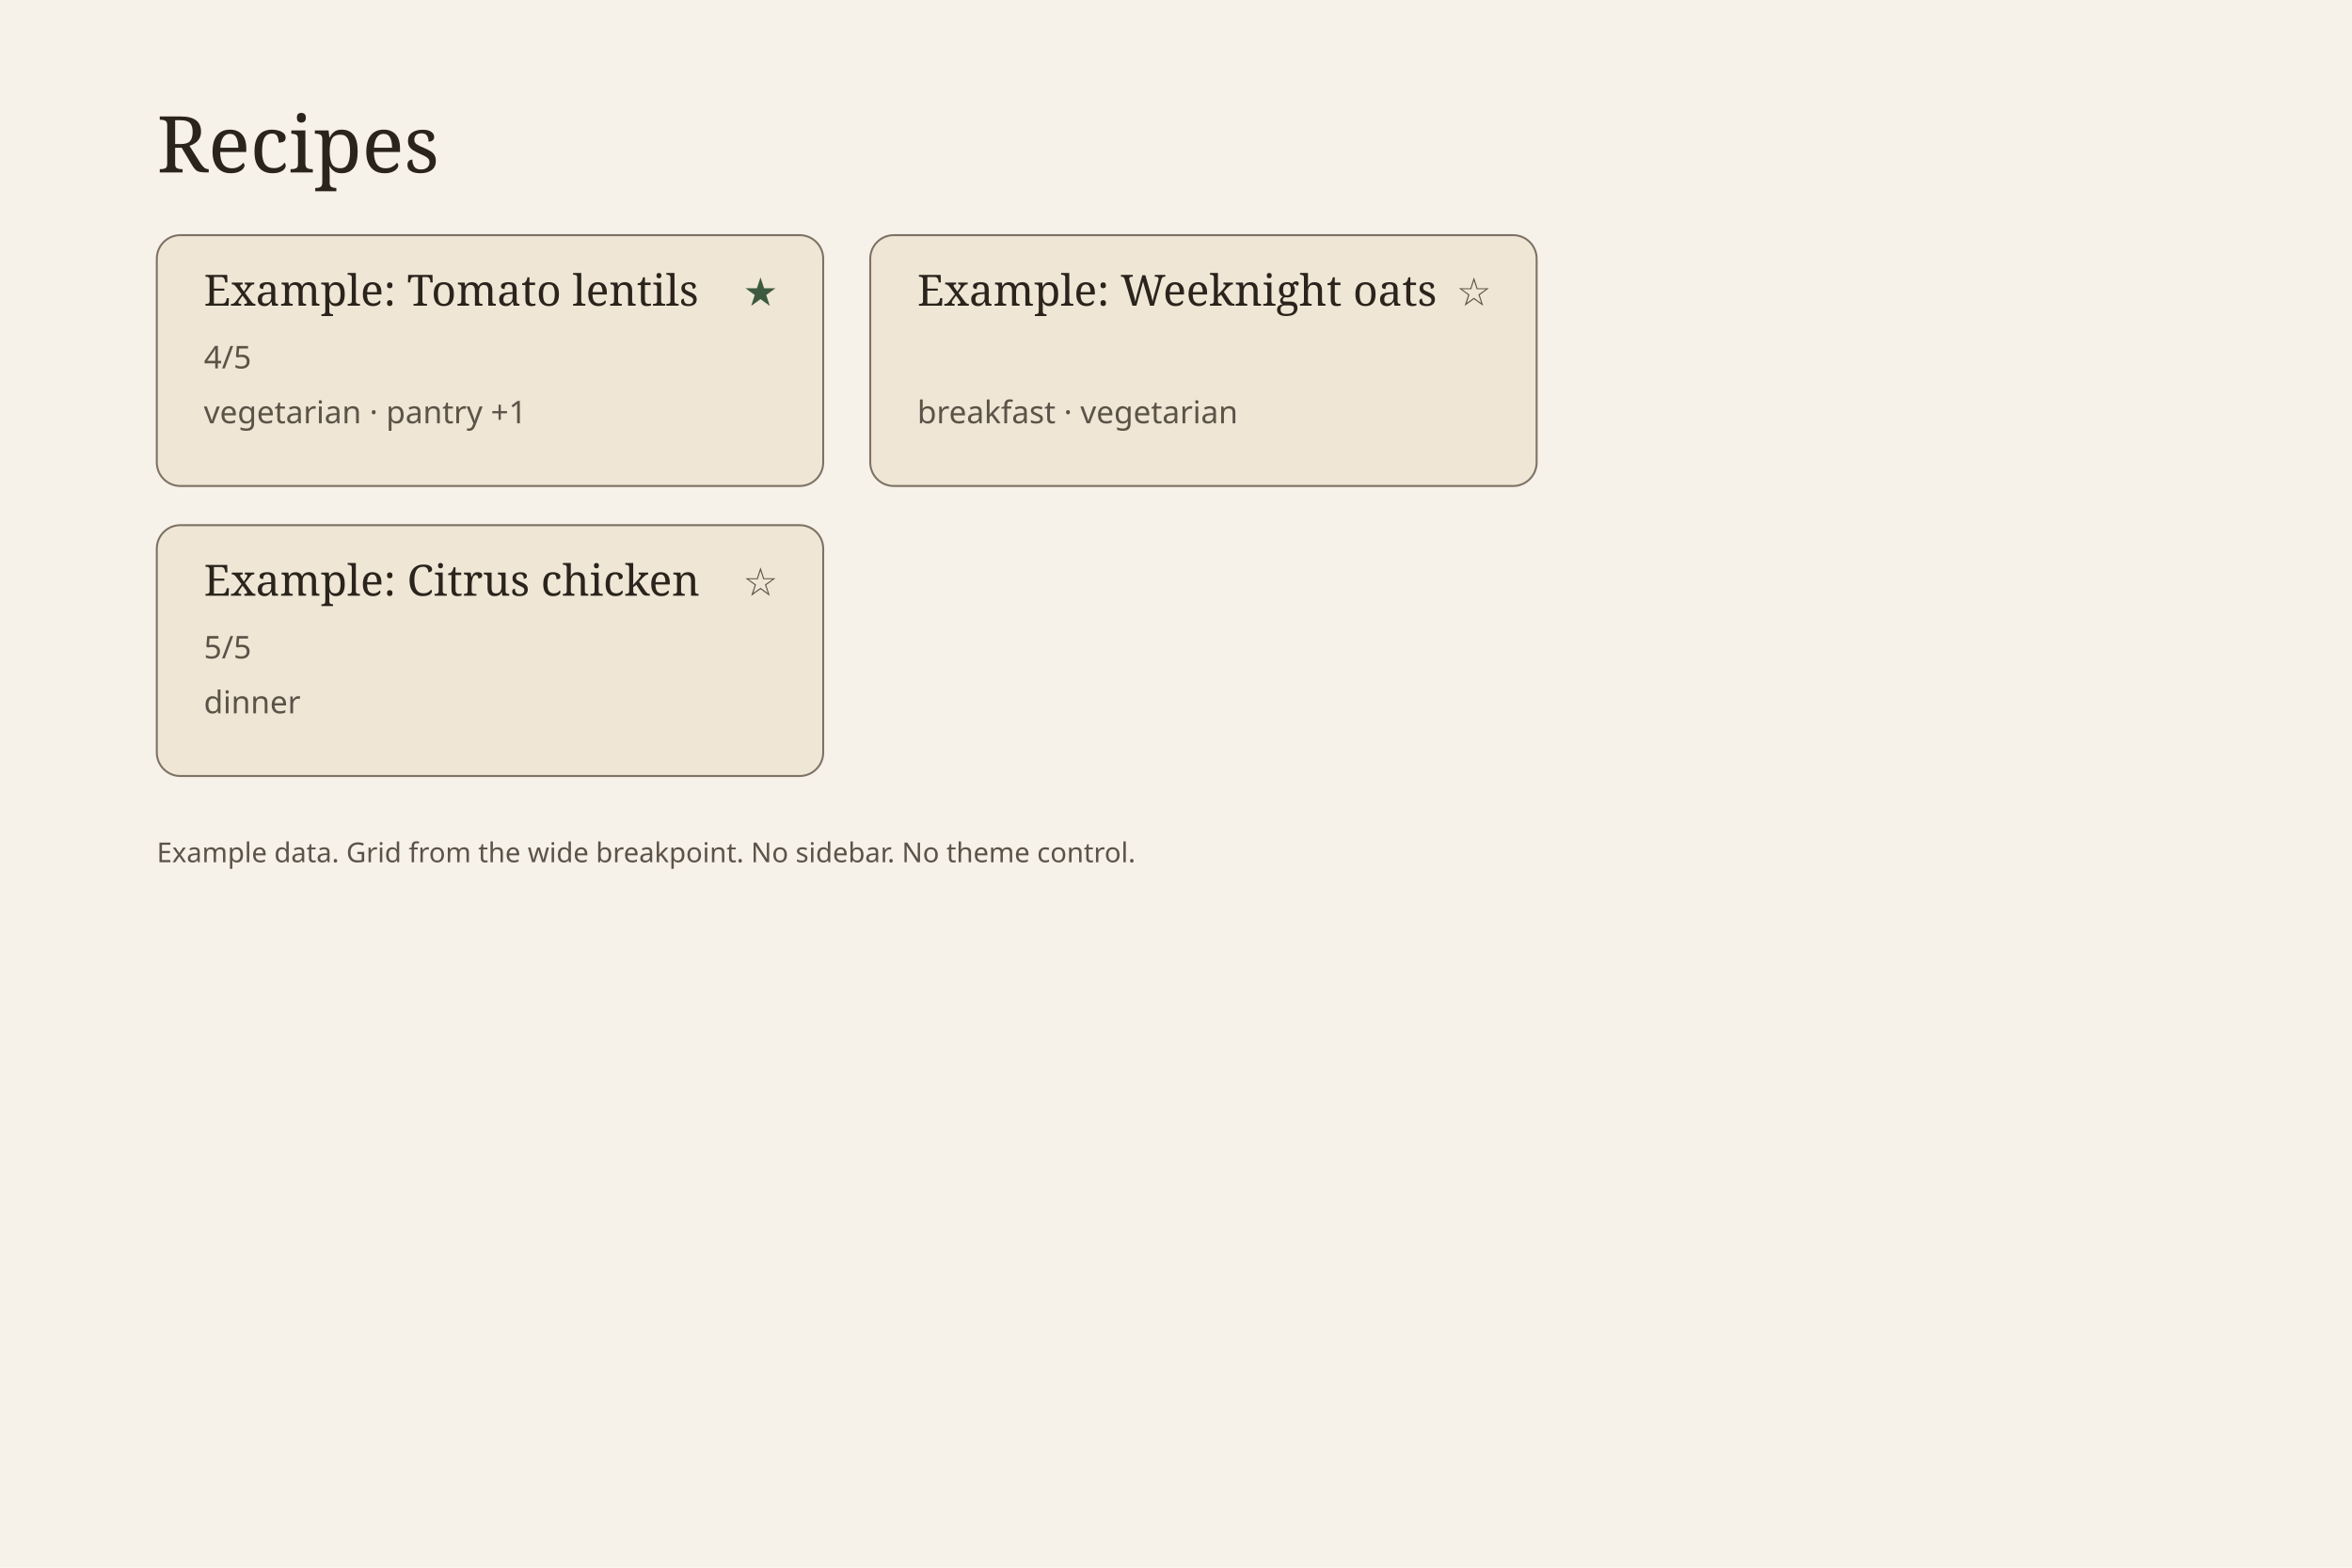
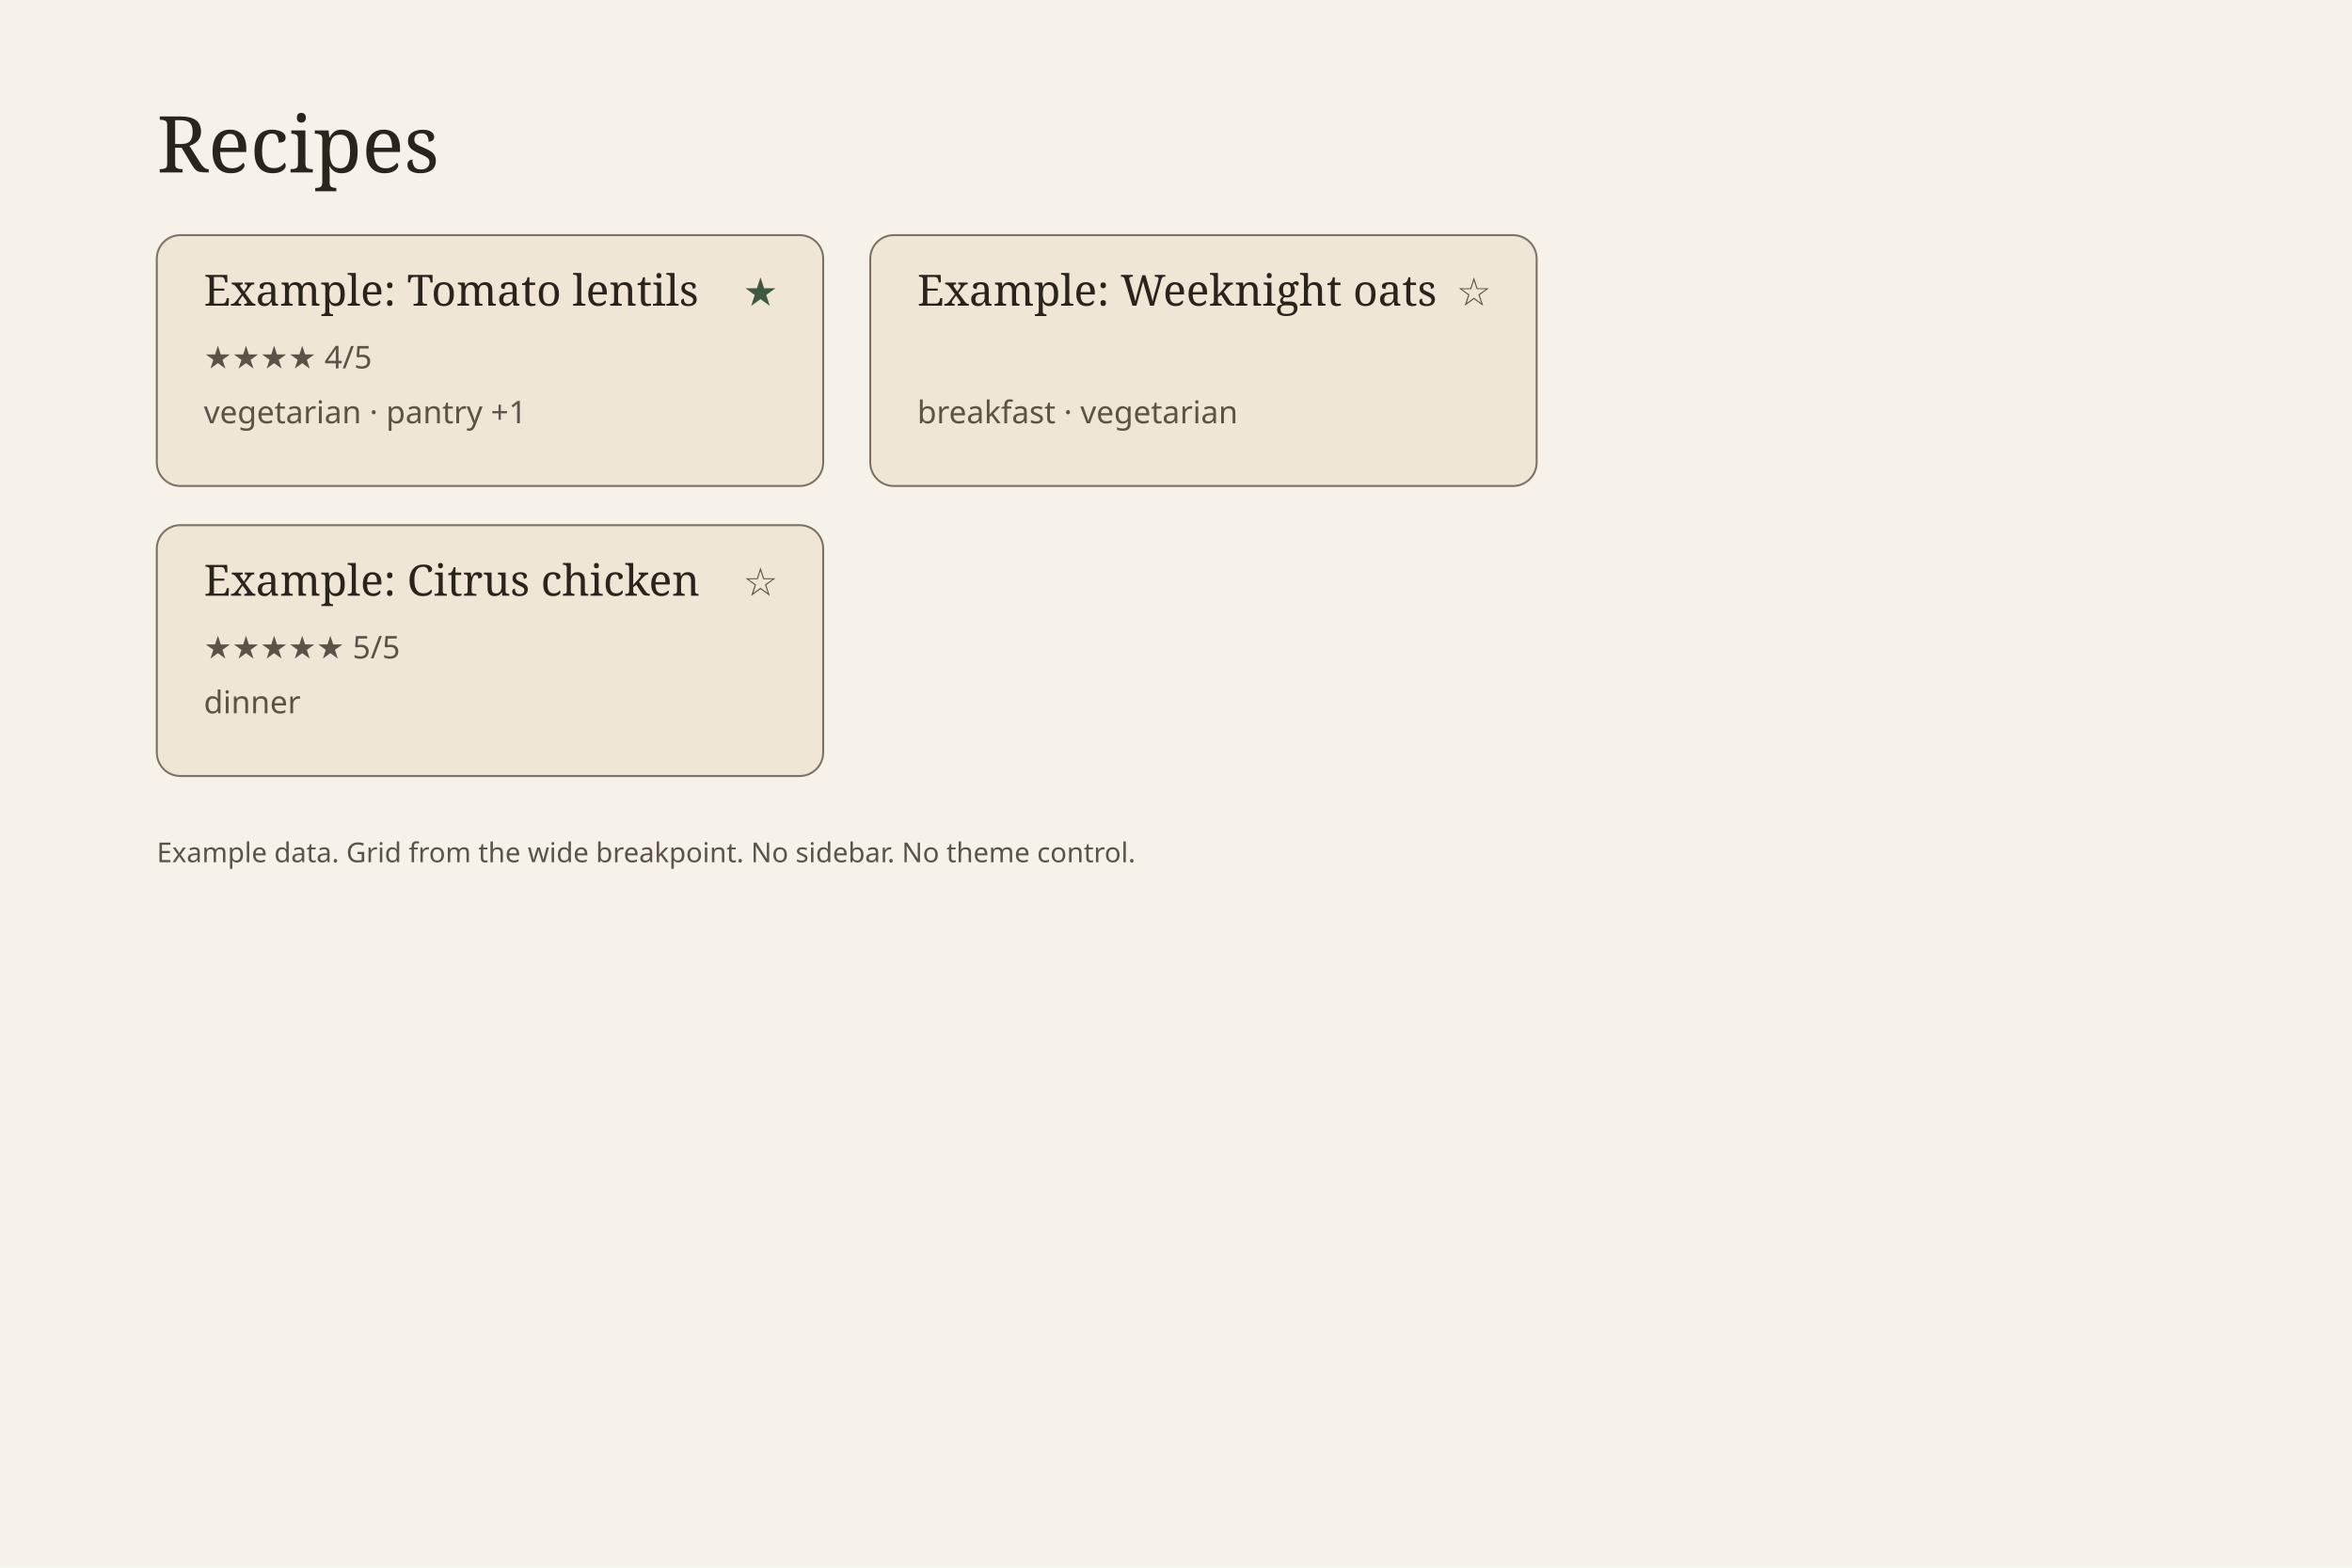
<svg xmlns="http://www.w3.org/2000/svg" viewBox="0 0 1200 800" role="img">
  <rect width="1200" height="800" fill="#f6f1e9" />
  <text x="80" y="88" fill="#2b241c" font-family="Georgia, serif" font-size="40">Recipes</text>
  <rect x="80" y="120" width="340" height="128" rx="12" fill="#efe6d6" stroke="#7d7264" />
  <text x="104" y="156" fill="#2b241c" font-family="Georgia, serif" font-size="22">Example: Tomato lentils</text>
  <text x="388" y="156" text-anchor="middle" fill="#3d5a40" font-family="system-ui, sans-serif" font-size="20">★</text>
-   <text x="104" y="188" fill="#5c5348" font-family="system-ui, sans-serif" font-size="16">4/5</text>
+   <text x="104" y="188" fill="#5c5348" font-family="system-ui, sans-serif" font-size="16">★★★★ 4/5</text>
  <text x="104" y="216" fill="#5c5348" font-family="system-ui, sans-serif" font-size="16">vegetarian · pantry +1</text>
  <rect x="444" y="120" width="340" height="128" rx="12" fill="#efe6d6" stroke="#7d7264" />
  <text x="468" y="156" fill="#2b241c" font-family="Georgia, serif" font-size="22">Example: Weeknight oats</text>
  <text x="752" y="156" text-anchor="middle" fill="#5c5348" font-family="system-ui, sans-serif" font-size="20">☆</text>
  <text x="468" y="216" fill="#5c5348" font-family="system-ui, sans-serif" font-size="16">breakfast · vegetarian</text>
  <rect x="80" y="268" width="340" height="128" rx="12" fill="#efe6d6" stroke="#7d7264" />
  <text x="104" y="304" fill="#2b241c" font-family="Georgia, serif" font-size="22">Example: Citrus chicken</text>
  <text x="388" y="304" text-anchor="middle" fill="#5c5348" font-family="system-ui, sans-serif" font-size="20">☆</text>
-   <text x="104" y="336" fill="#5c5348" font-family="system-ui, sans-serif" font-size="16">5/5</text>
+   <text x="104" y="336" fill="#5c5348" font-family="system-ui, sans-serif" font-size="16">★★★★★ 5/5</text>
  <text x="104" y="364" fill="#5c5348" font-family="system-ui, sans-serif" font-size="16">dinner</text>
  <text x="80" y="440" fill="#5c5348" font-family="system-ui, sans-serif" font-size="14">Example data. Grid from the wide breakpoint. No sidebar. No theme control.</text>
</svg>
